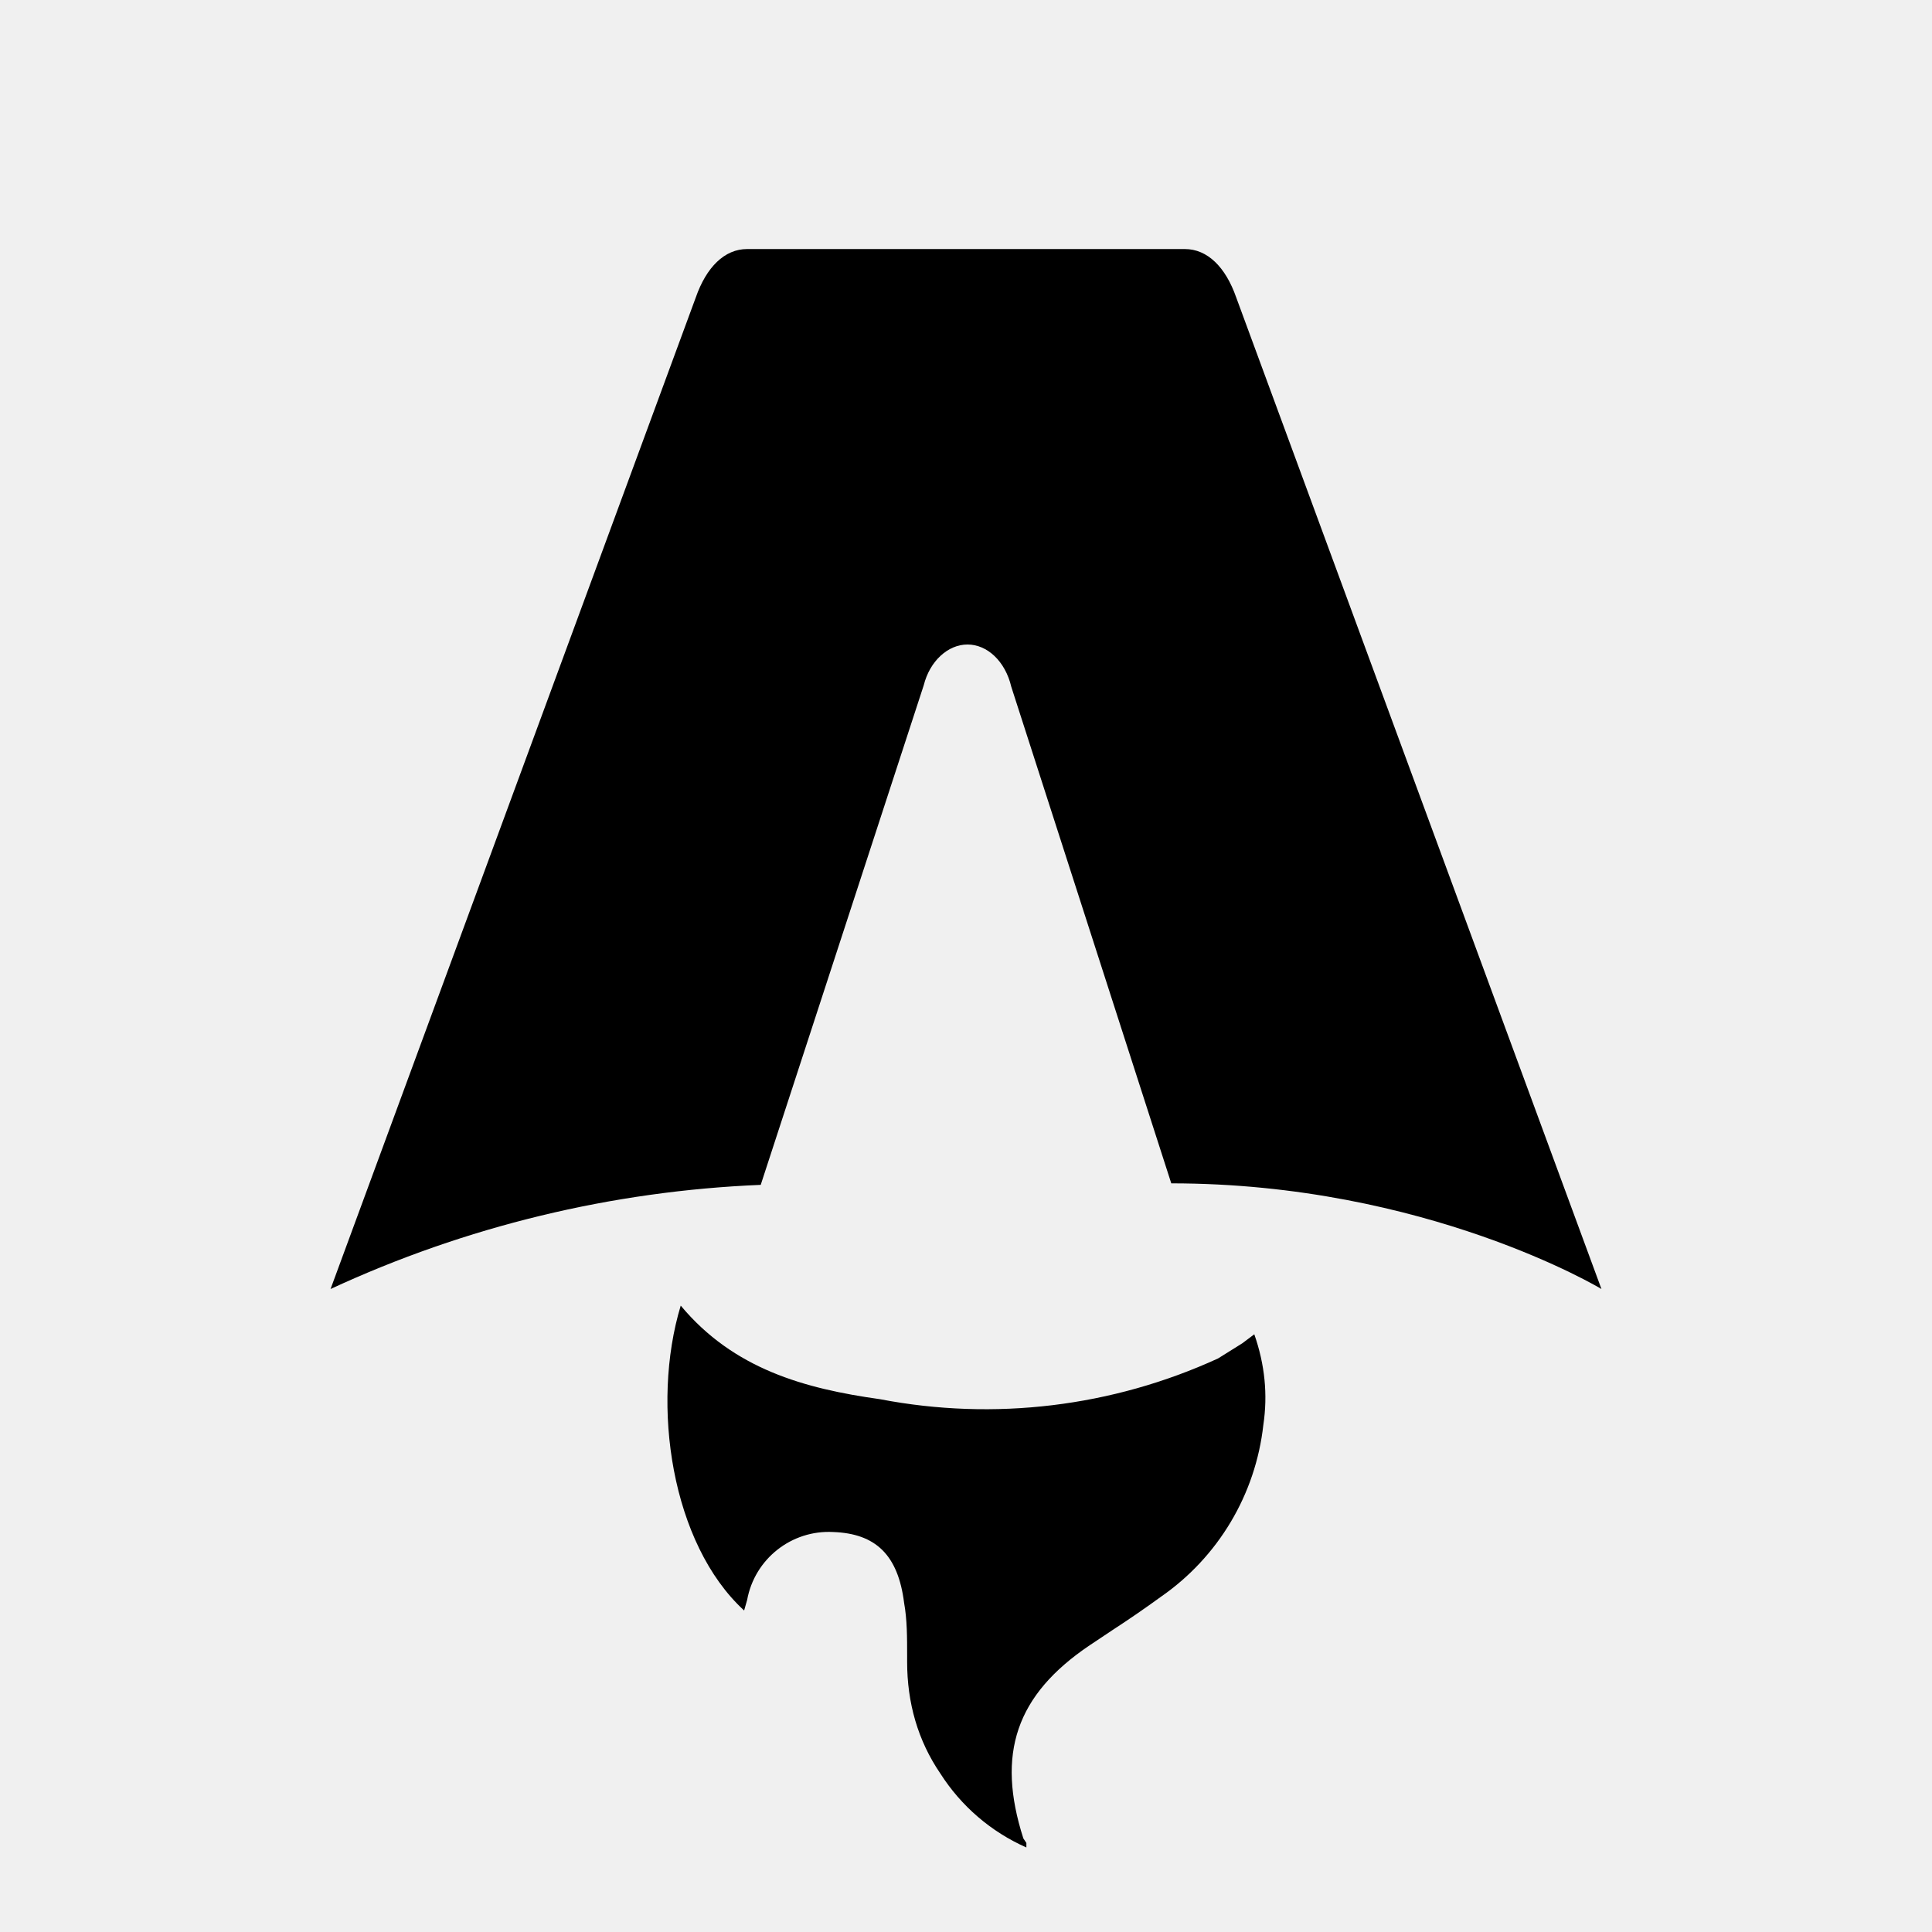
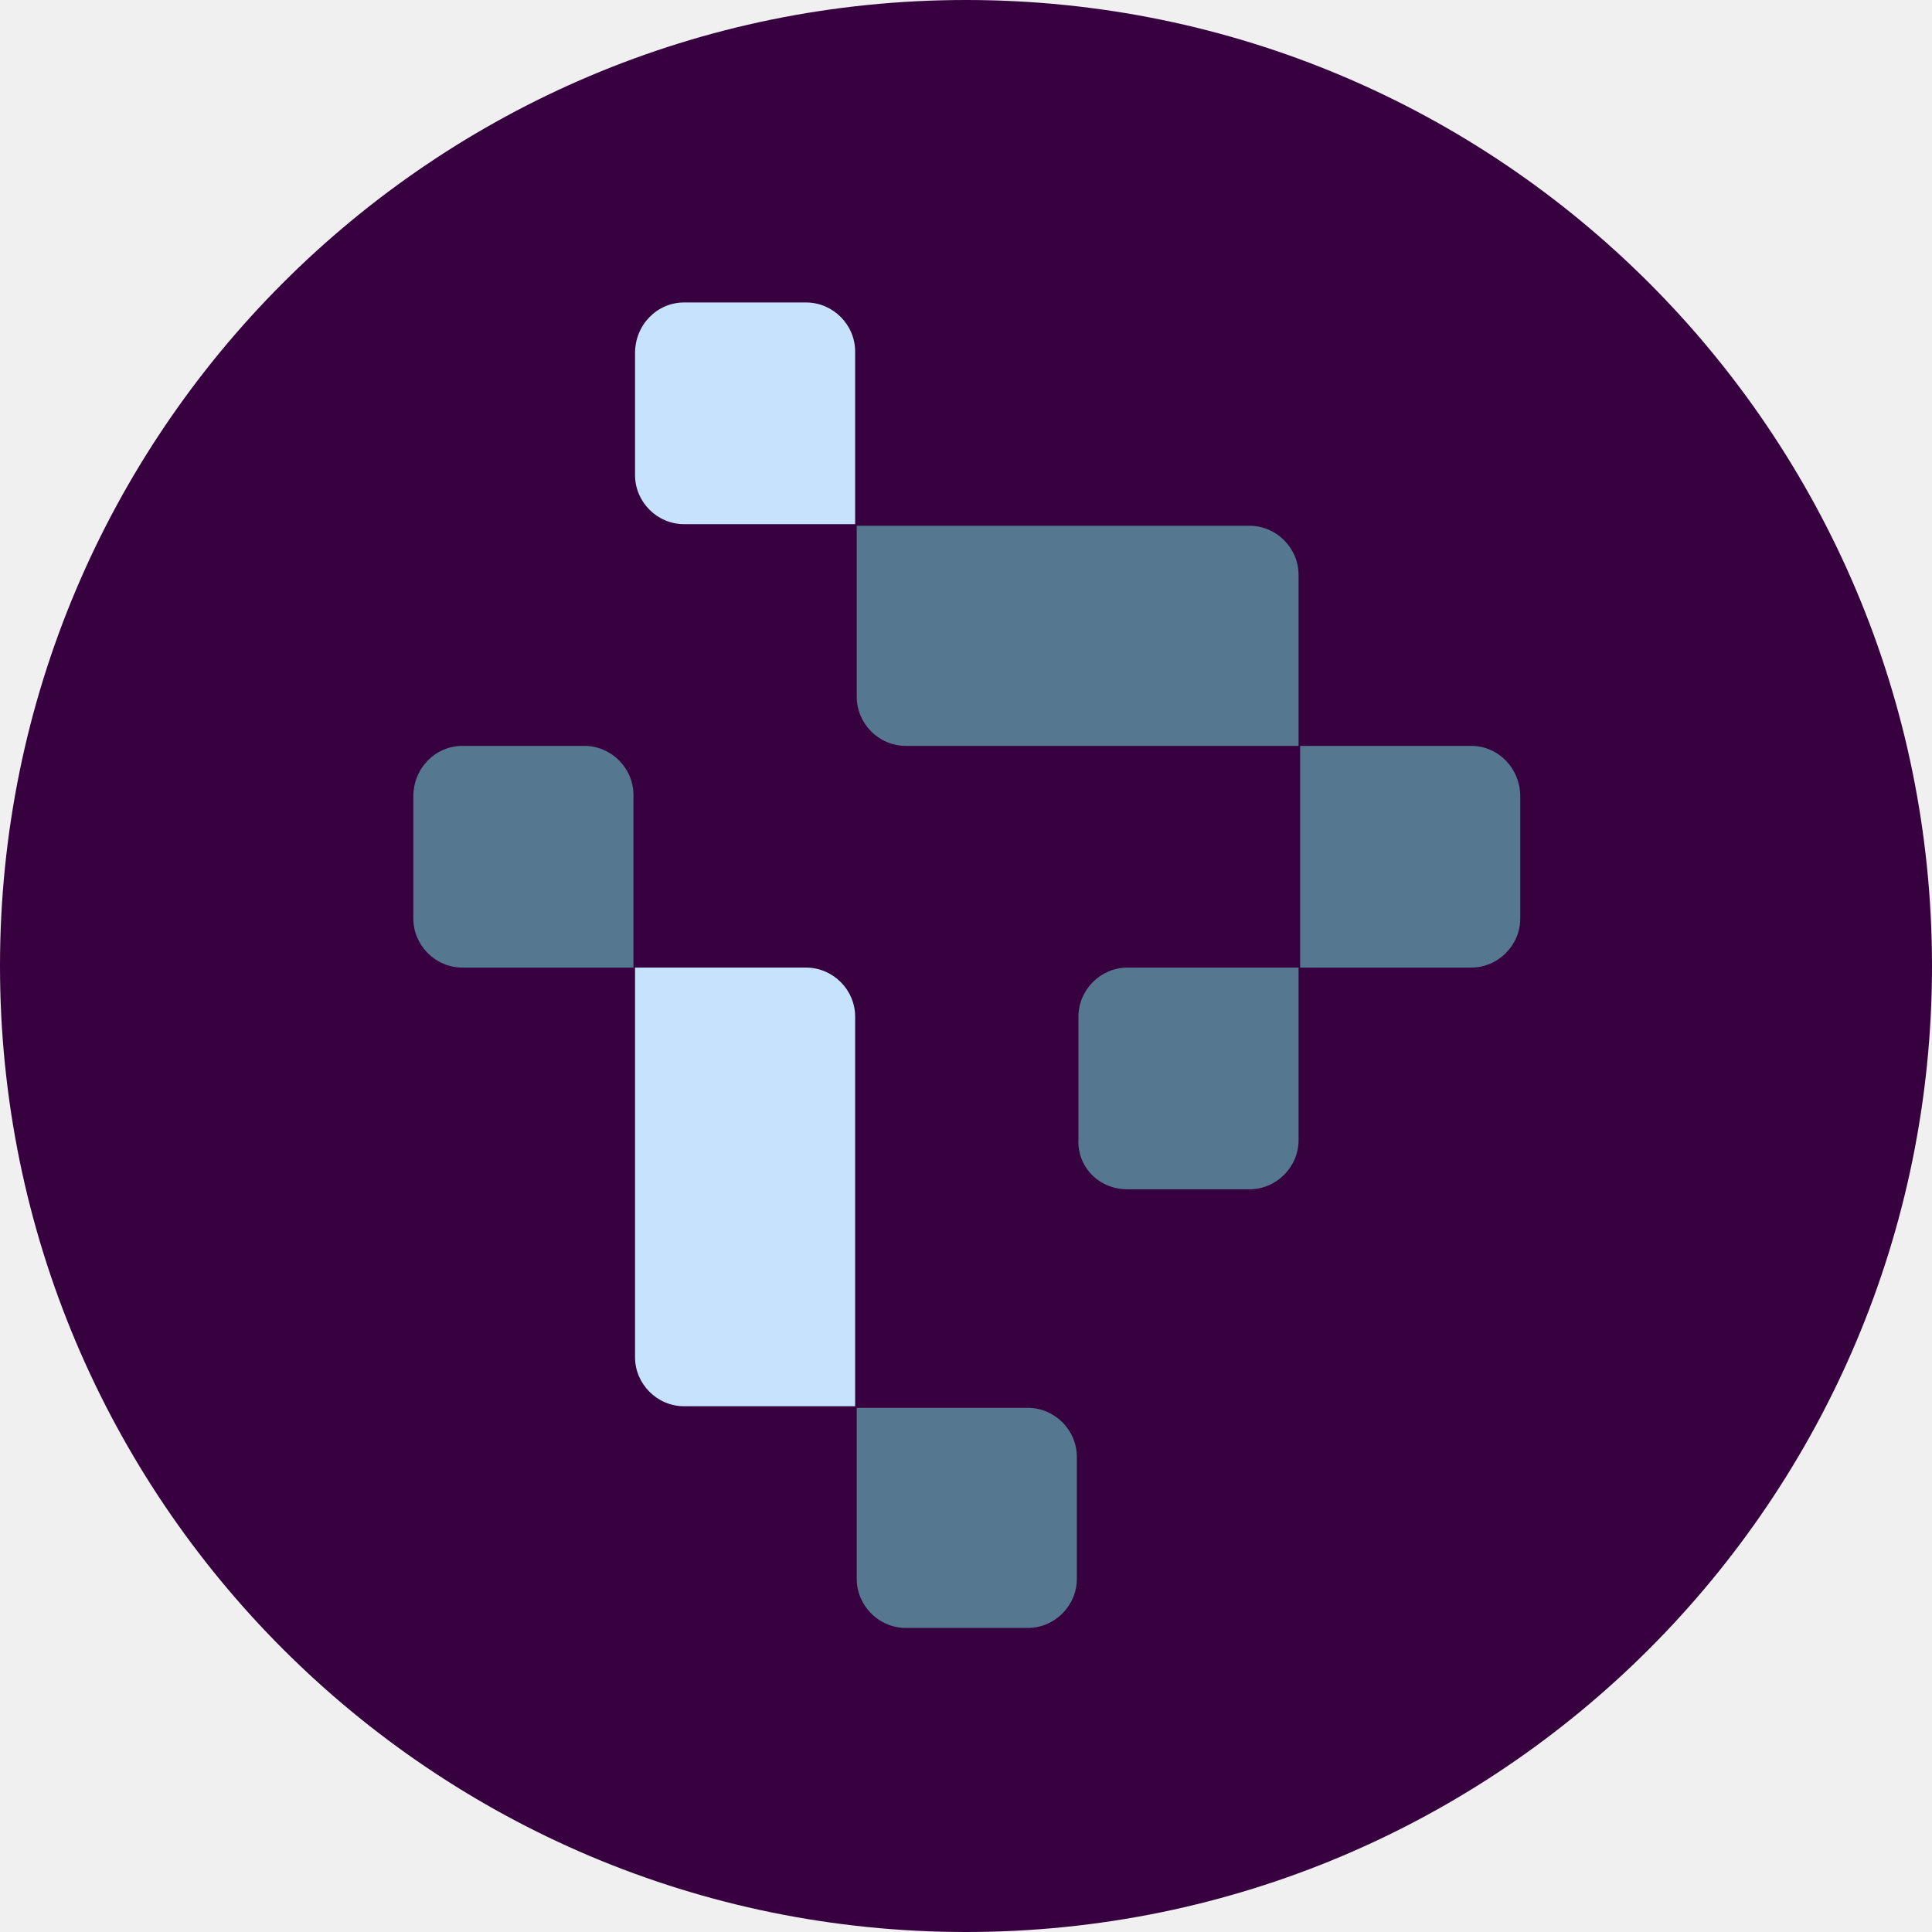
- <svg xmlns="http://www.w3.org/2000/svg" fill="none" viewBox="0 0 128 128">
-   <path d="M50.4 78.5a75.1 75.1 0 0 0-28.5 6.9l24.2-65.7c.7-2 1.9-3.2 3.4-3.2h29c1.5 0 2.7 1.2 3.4 3.2l24.2 65.7s-11.6-7-28.5-7L67 45.5c-.4-1.7-1.6-2.8-2.9-2.8-1.3 0-2.5 1.1-2.9 2.7L50.4 78.5Zm-1.1 28.2Zm-4.2-20.2c-2 6.6-.6 15.8 4.2 20.2a17.5 17.5 0 0 1 .2-.7 5.5 5.5 0 0 1 5.7-4.5c2.8.1 4.3 1.5 4.7 4.7.2 1.1.2 2.3.2 3.5v.4c0 2.7.7 5.2 2.2 7.4a13 13 0 0 0 5.7 4.9v-.3l-.2-.3c-1.8-5.6-.5-9.5 4.4-12.8l1.5-1a73 73 0 0 0 3.2-2.2 16 16 0 0 0 6.8-11.4c.3-2 .1-4-.6-6l-.8.6-1.6 1a37 37 0 0 1-22.4 2.7c-5-.7-9.7-2-13.2-6.2Z" />
-   <style>
-         path { fill: #000; }
-         @media (prefers-color-scheme: dark) {
-             path { fill: #FFF; }
-         }
-     </style>
+ <svg xmlns="http://www.w3.org/2000/svg" width="300" height="300" viewBox="0 0 300 300" fill="none">
+   <path d="M150 300C232.843 300 300 232.843 300 150C300 67.157 232.843 0 150 0C67.157 0 0 67.157 0 150C0 232.843 67.157 300 150 300Z" fill="#37013F" />
+   <path d="M159.59 252.787H140.656C136.475 252.787 133.033 249.344 133.033 245.164V218.607H159.59C163.771 218.607 167.213 222.049 167.213 226.229V245.164C167.213 249.344 163.771 252.787 159.59 252.787Z" fill="#557790" />
+   <path d="M175.082 184.672H194.016C198.197 184.672 201.639 181.23 201.639 177.049V150.246H175.082C170.902 150.246 167.459 153.689 167.459 157.869V176.803C167.213 181.23 170.656 184.672 175.082 184.672Z" fill="#557790" />
+   <path d="M228.443 115.82H201.885V150.246H228.443C232.623 150.246 236.066 146.803 236.066 142.623V123.689C236.066 119.262 232.623 115.82 228.443 115.82Z" fill="#557790" />
+   <path d="M201.639 115.82V89.262C201.639 85.082 198.197 81.639 194.016 81.639H133.033V108.197C133.033 112.377 136.475 115.82 140.656 115.82H201.639Z" fill="#557790" />
+   <path d="M71.803 115.82H90.738C94.918 115.82 98.361 119.262 98.361 123.443V150.246H71.803C67.623 150.246 64.18 146.803 64.18 142.623V123.689C64.18 119.262 67.623 115.82 71.803 115.82Z" fill="#557790" />
+   <path d="M106.23 46.967H125.164C129.344 46.967 132.787 50.41 132.787 54.59V81.394H106.23C102.049 81.394 98.607 77.951 98.607 73.77V54.836C98.607 50.41 102.049 46.967 106.23 46.967Z" fill="#C7E2FD" />
+   <path d="M98.607 150.246H125.164C129.344 150.246 132.787 153.689 132.787 157.869V218.361H106.23C102.049 218.361 98.607 214.918 98.607 210.738V150.246Z" fill="#C7E2FD" />
</svg>
